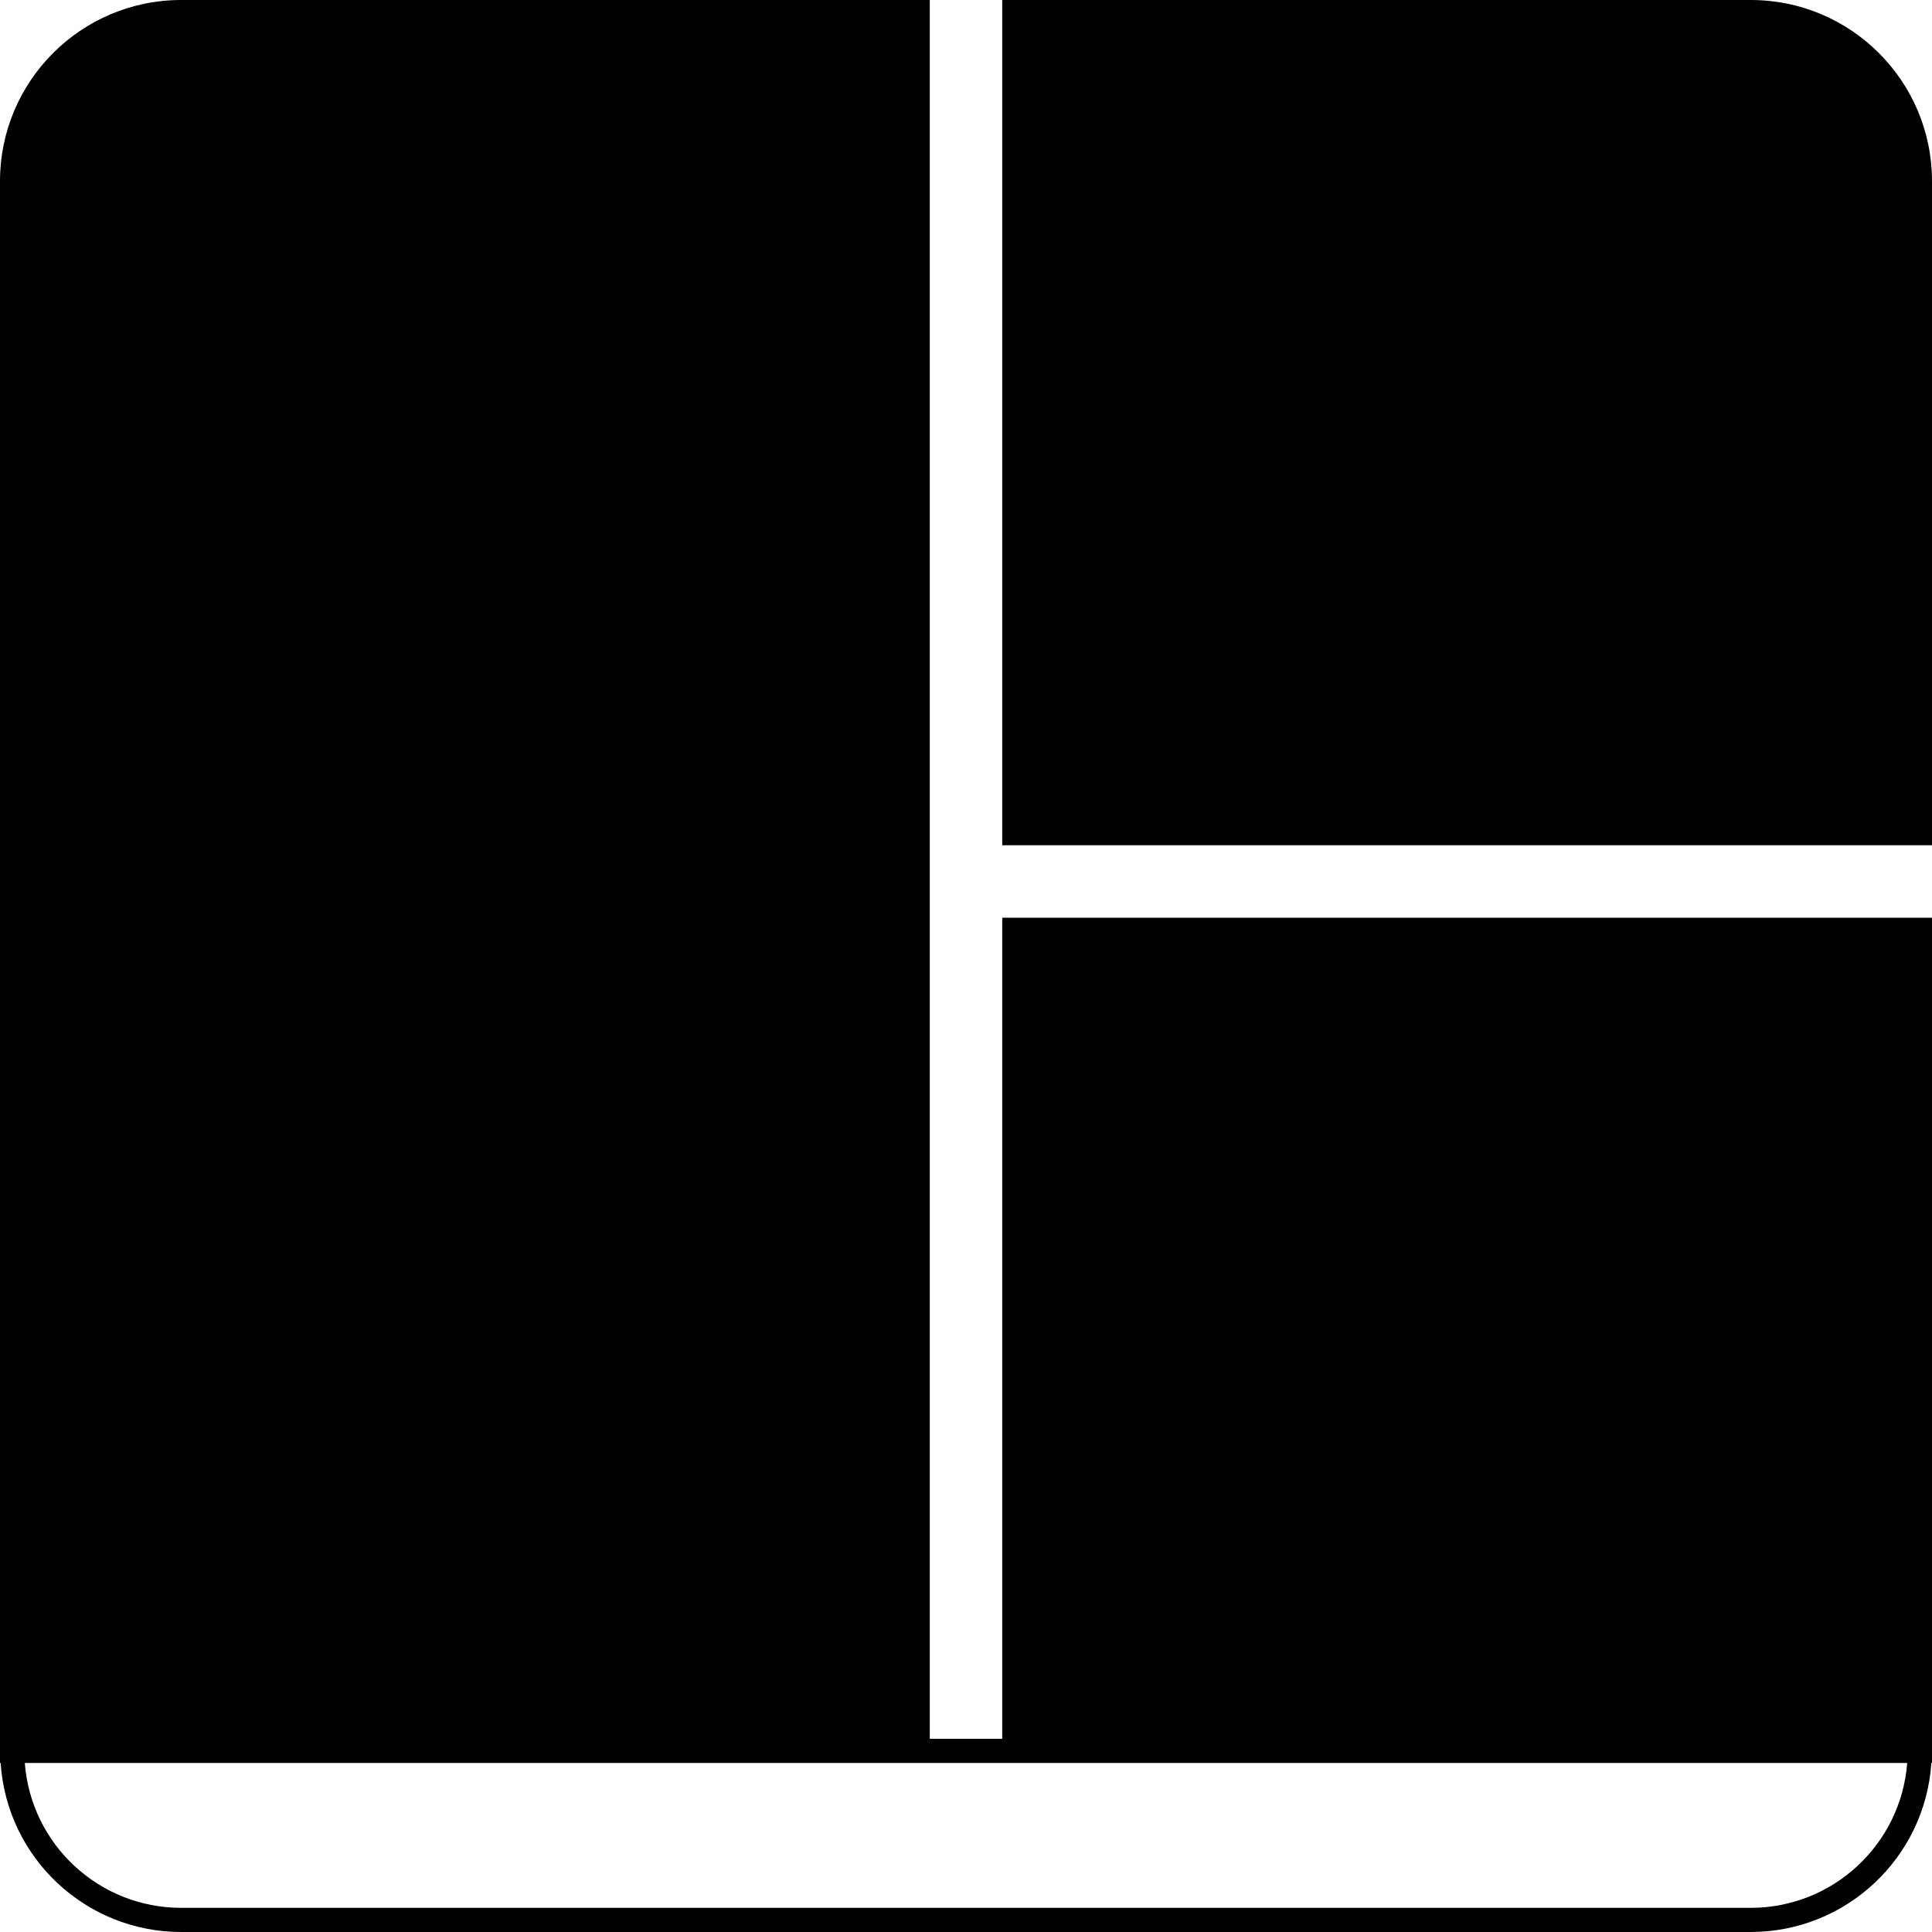
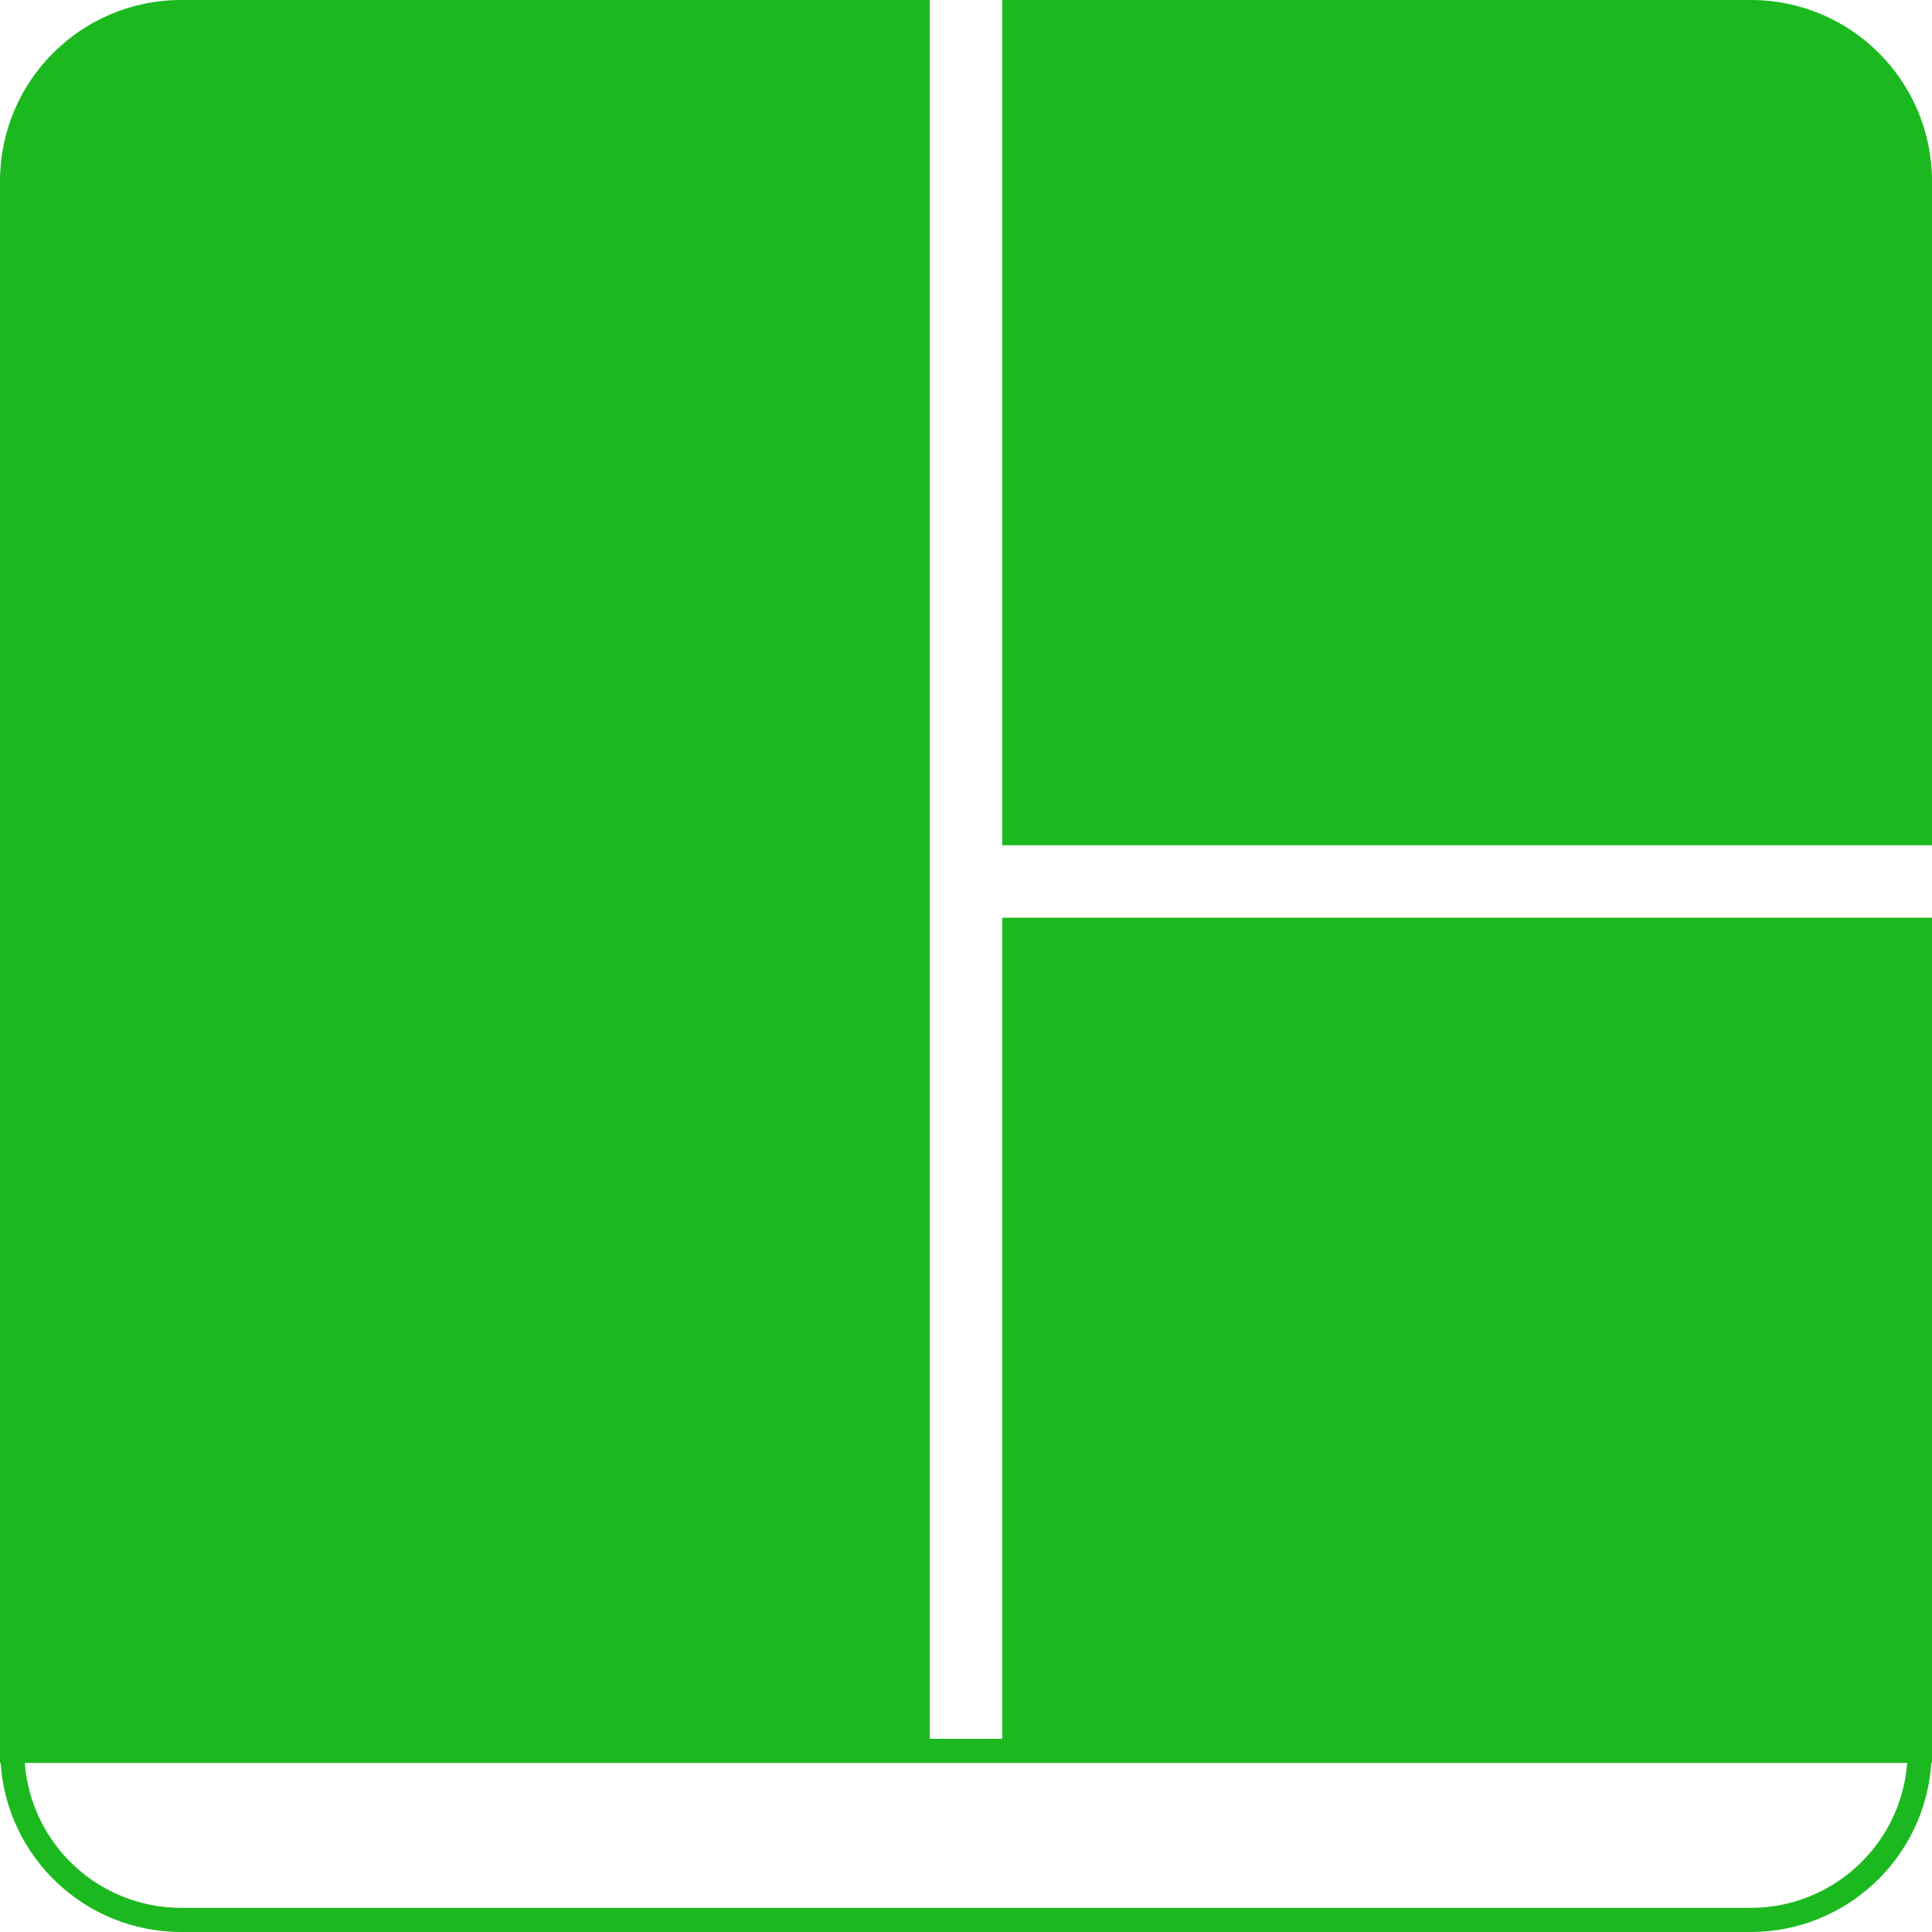
<svg xmlns="http://www.w3.org/2000/svg" viewBox="0 0 24 24" role="img" aria-label="tmux">
-   <path d="M24 2.251V10.5H12.45V0h9.3A2.251 2.251 0 0 1 24 2.251zM12.45 11.4H24v10.5h-.008A2.25 2.25 0 0 1 21.75 24H2.25a2.247 2.247 0 0 1-2.242-2.1H0V2.251A2.251 2.251 0 0 1 2.25 0h9.3v21.6h.9V11.4zm11.242 10.5H.308a1.948 1.948 0 0 0 1.942 1.8h19.5a1.95 1.95 0 0 0 1.942-1.8z" />
+   <path fill="#1BB91F" d="M24 2.251V10.5H12.45V0h9.3A2.251 2.251 0 0 1 24 2.251zM12.45 11.4H24v10.5h-.008A2.25 2.25 0 0 1 21.75 24H2.25a2.247 2.247 0 0 1-2.242-2.1H0V2.251A2.251 2.251 0 0 1 2.25 0h9.3v21.6h.9V11.4zm11.242 10.5H.308a1.948 1.948 0 0 0 1.942 1.8h19.5a1.95 1.95 0 0 0 1.942-1.8z" />
</svg>
